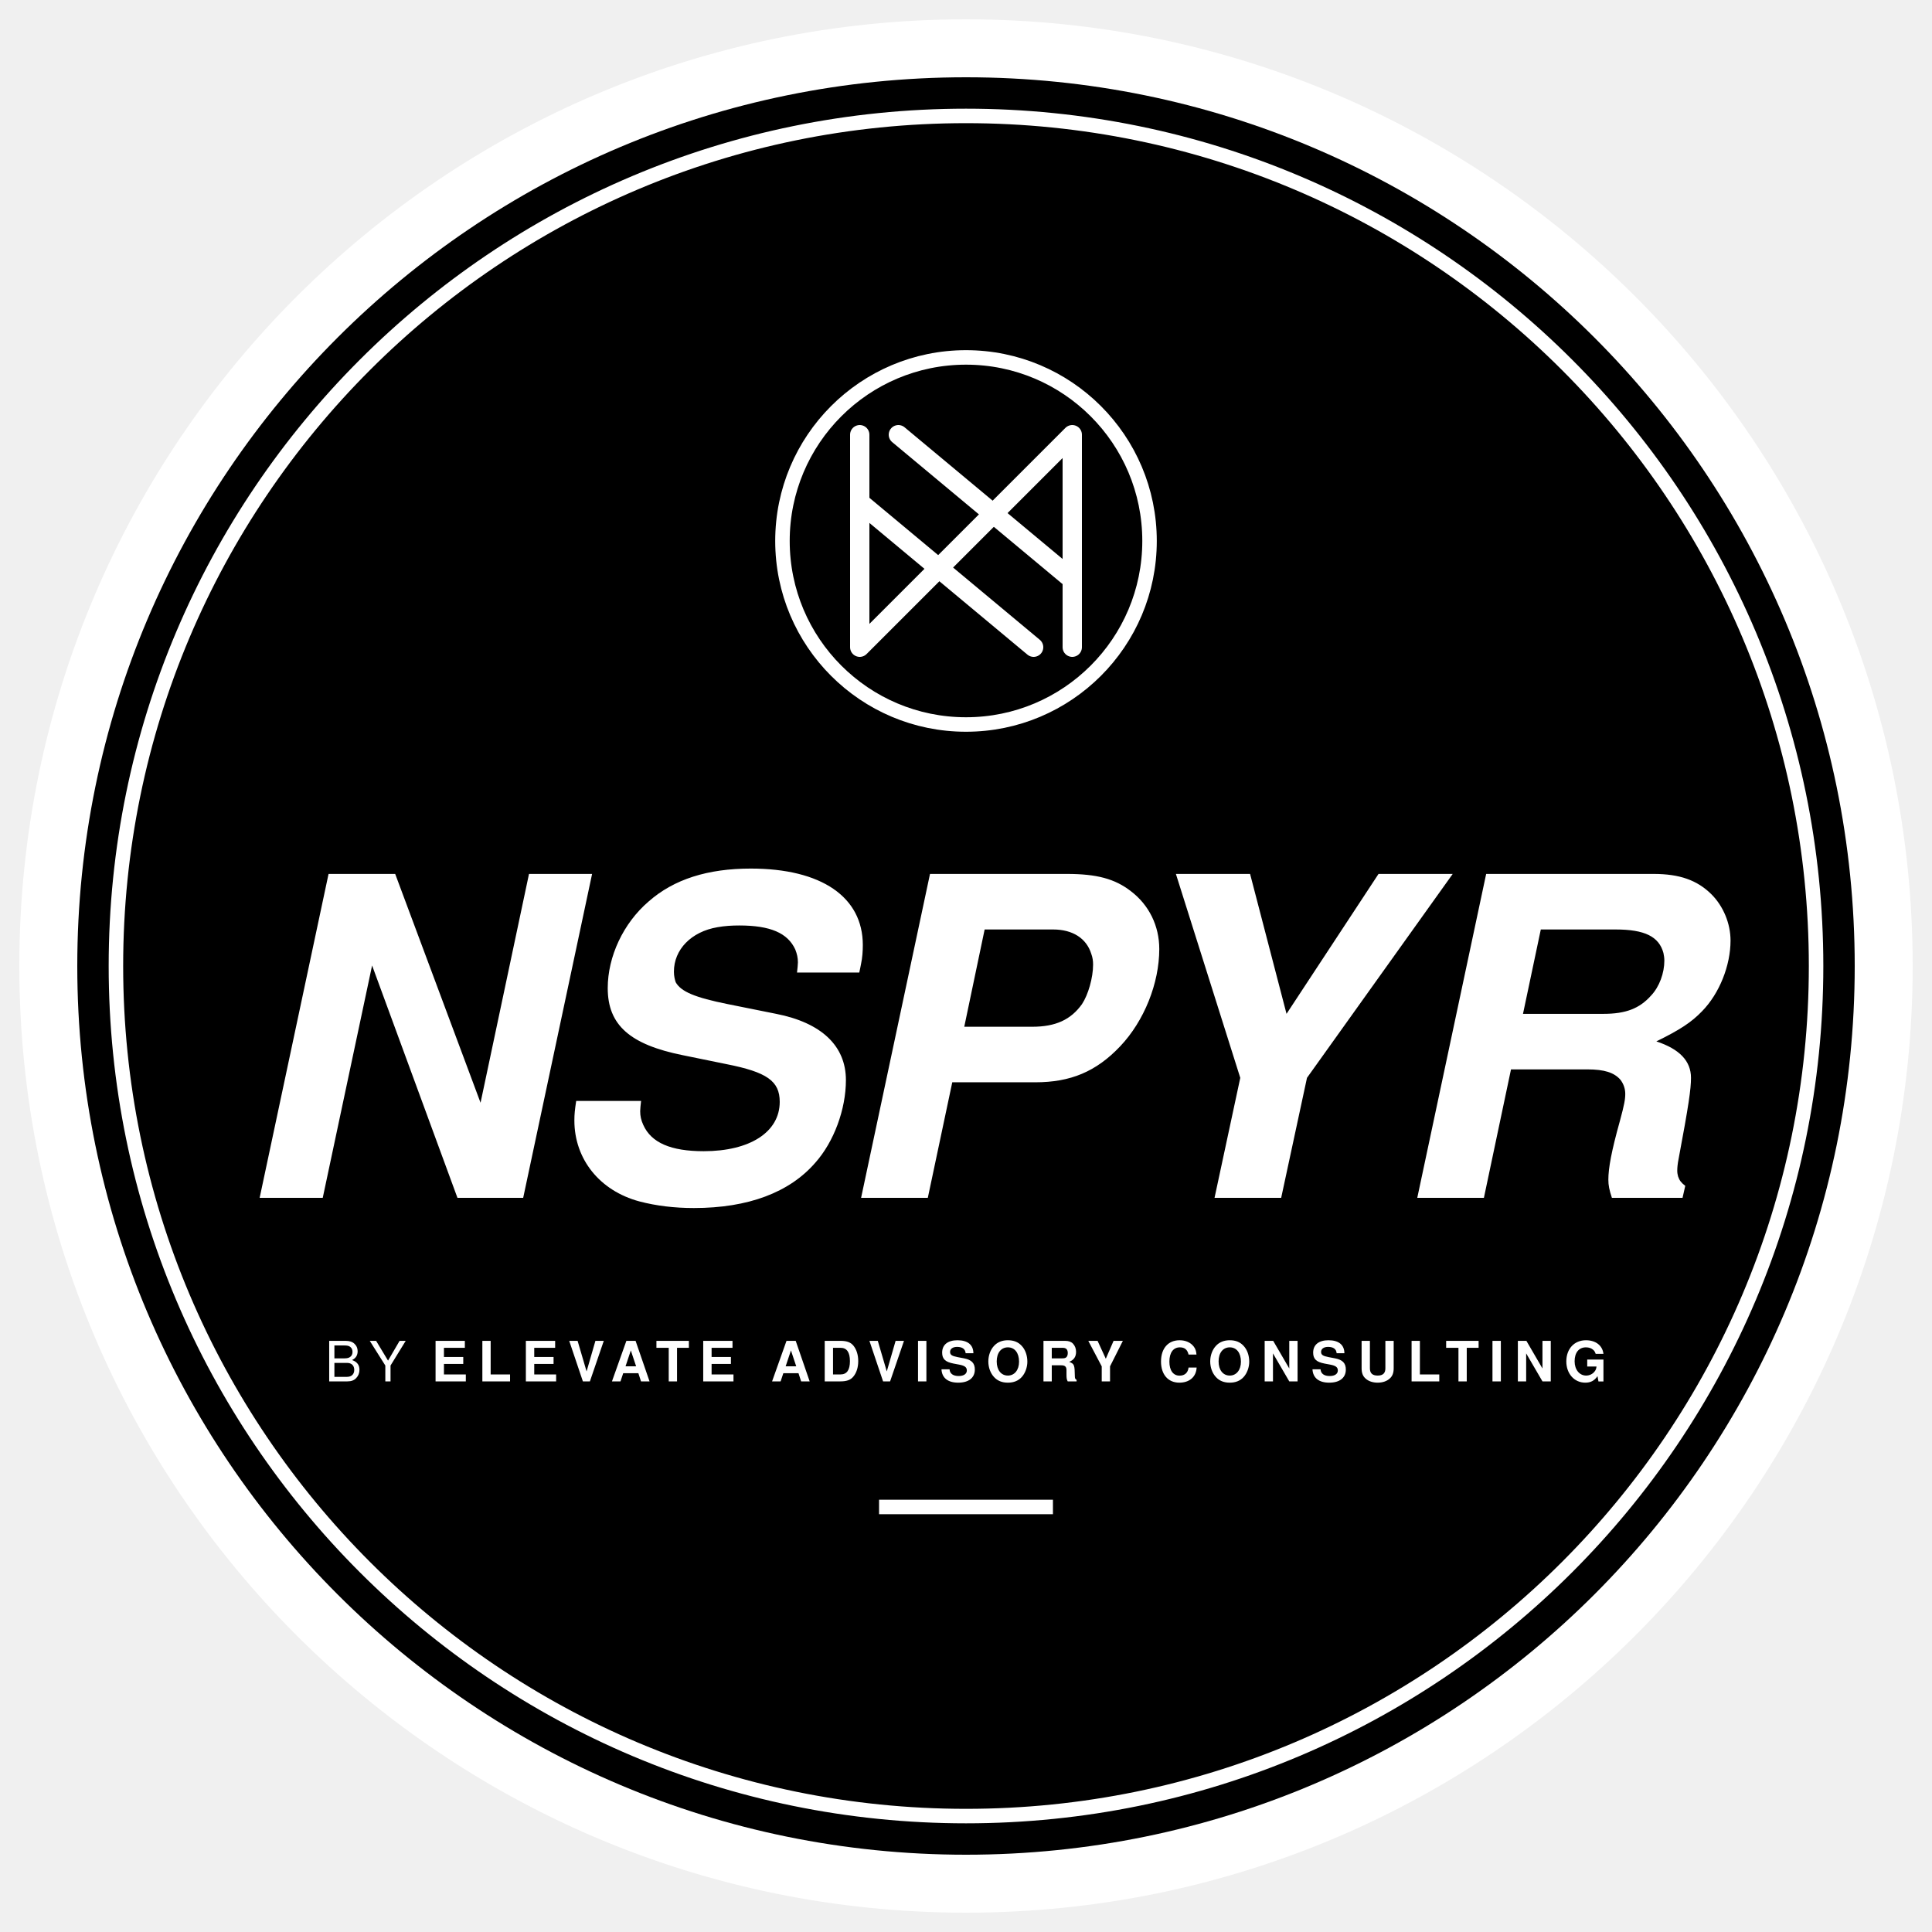
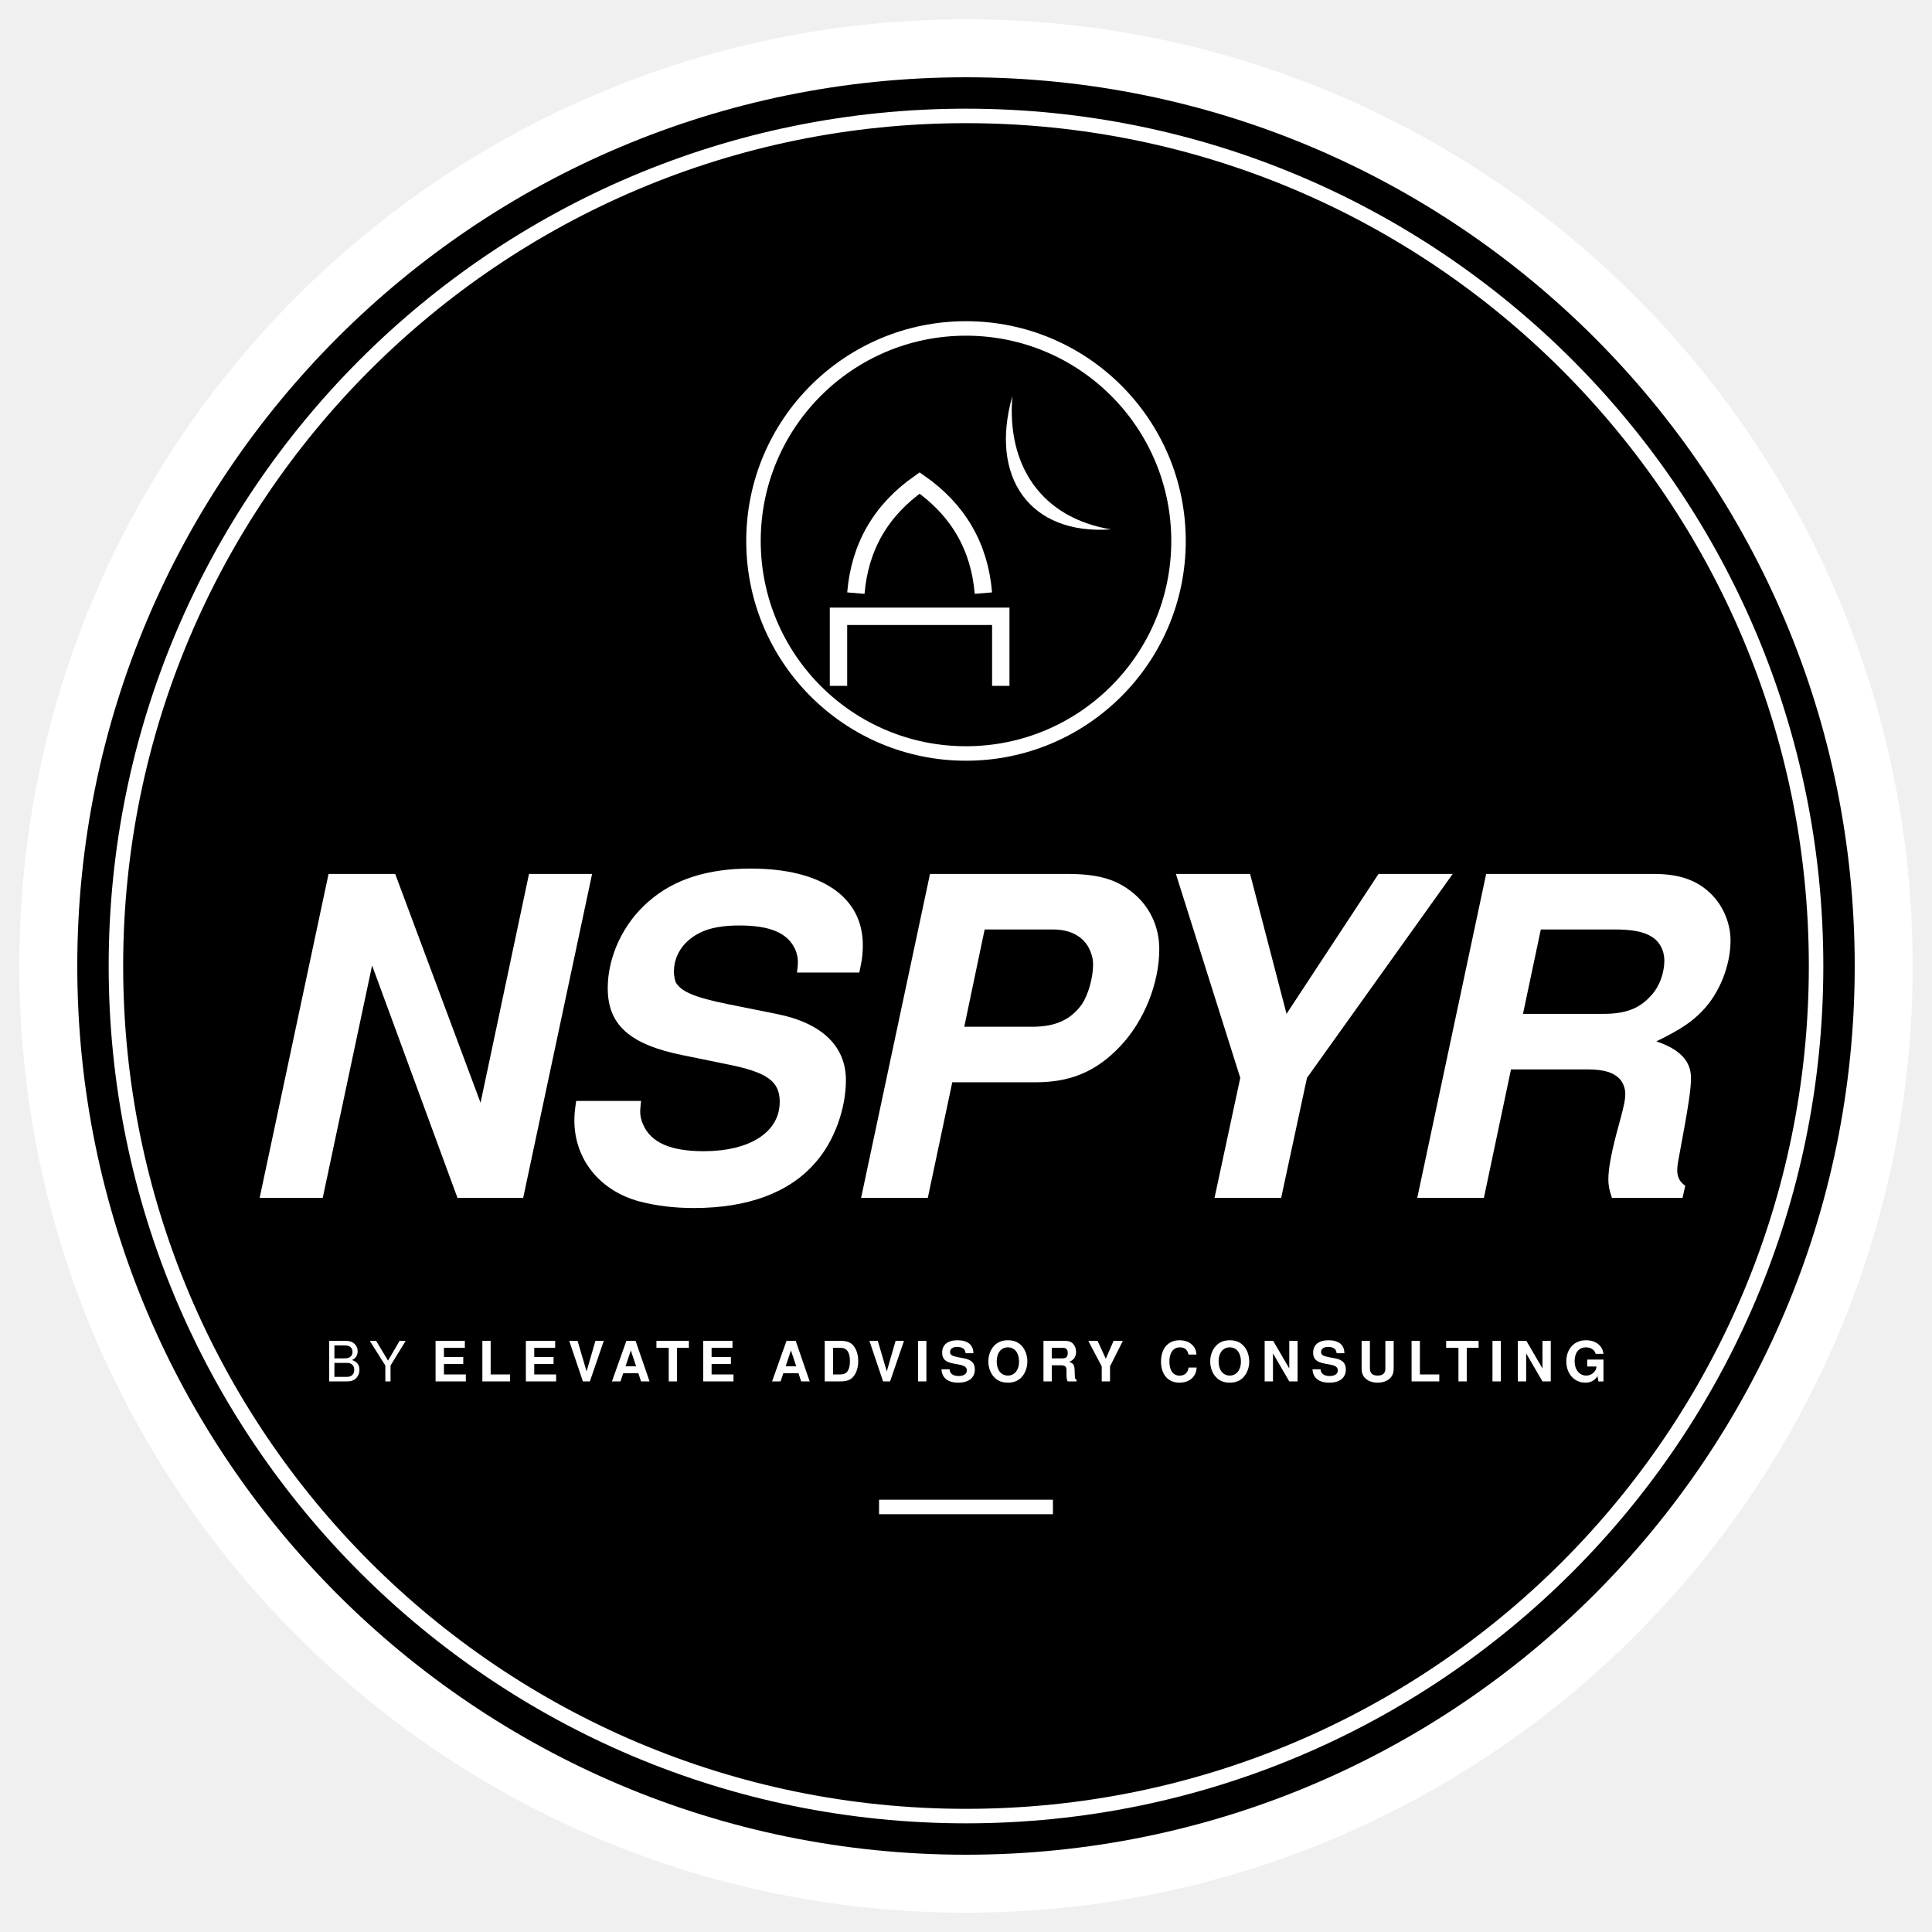
<svg xmlns="http://www.w3.org/2000/svg" viewBox="0 0 400 400" role="img" aria-label="NSPYR by Elevate Advisory Consulting">
  <circle cx="200" cy="200" r="196" fill="#fff" />
  <circle cx="200" cy="200" r="184" fill="#000" />
  <circle cx="200" cy="200" r="176" fill="none" stroke="#fff" stroke-width="3" />
-   <circle cx="200" cy="112" r="38" fill="none" stroke="#fff" stroke-width="3" />
-   <g fill="none" stroke="#fff" stroke-width="4" stroke-linejoin="round" stroke-linecap="round">
-     <path d="M178 90 L178 134 L222 90 L222 134" />
-     <path d="M178 104 L214 134" />
-     <path d="M186 90 L222 120" />
+   <circle cx="200" cy="112" r="44" fill="none" stroke="#fff" stroke-width="3" />
+   <g transform="translate(170 82) scale(0.6)" fill="#fff" stroke="#fff" stroke-linejoin="miter" stroke-linecap="butt">
+     <path d="M66 0 C58 28 72 48 100 46 C76 42 64 24 66 0 Z" stroke="none" />
+     <path d="M12 68 Q14 44 34 30 Q54 44 56 68" fill="none" stroke-width="6" />
+     <path d="M6 100 V76 H62 V100" fill="none" stroke-width="6" />
  </g>
  <text x="200" y="248" text-anchor="middle" fill="#fff" font-family="Arial Black, Impact, Helvetica, Arial, sans-serif" font-weight="900" font-style="italic" font-size="92" letter-spacing="-2">NSPYR</text>
  <text x="200" y="286" text-anchor="middle" fill="#fff" font-family="Helvetica, Arial, sans-serif" font-size="11.5" letter-spacing="2">BY <tspan font-weight="700">ELEVATE ADVISORY CONSULTING</tspan>
  </text>
  <line x1="182" y1="312" x2="218" y2="312" stroke="#fff" stroke-width="3" />
</svg>
